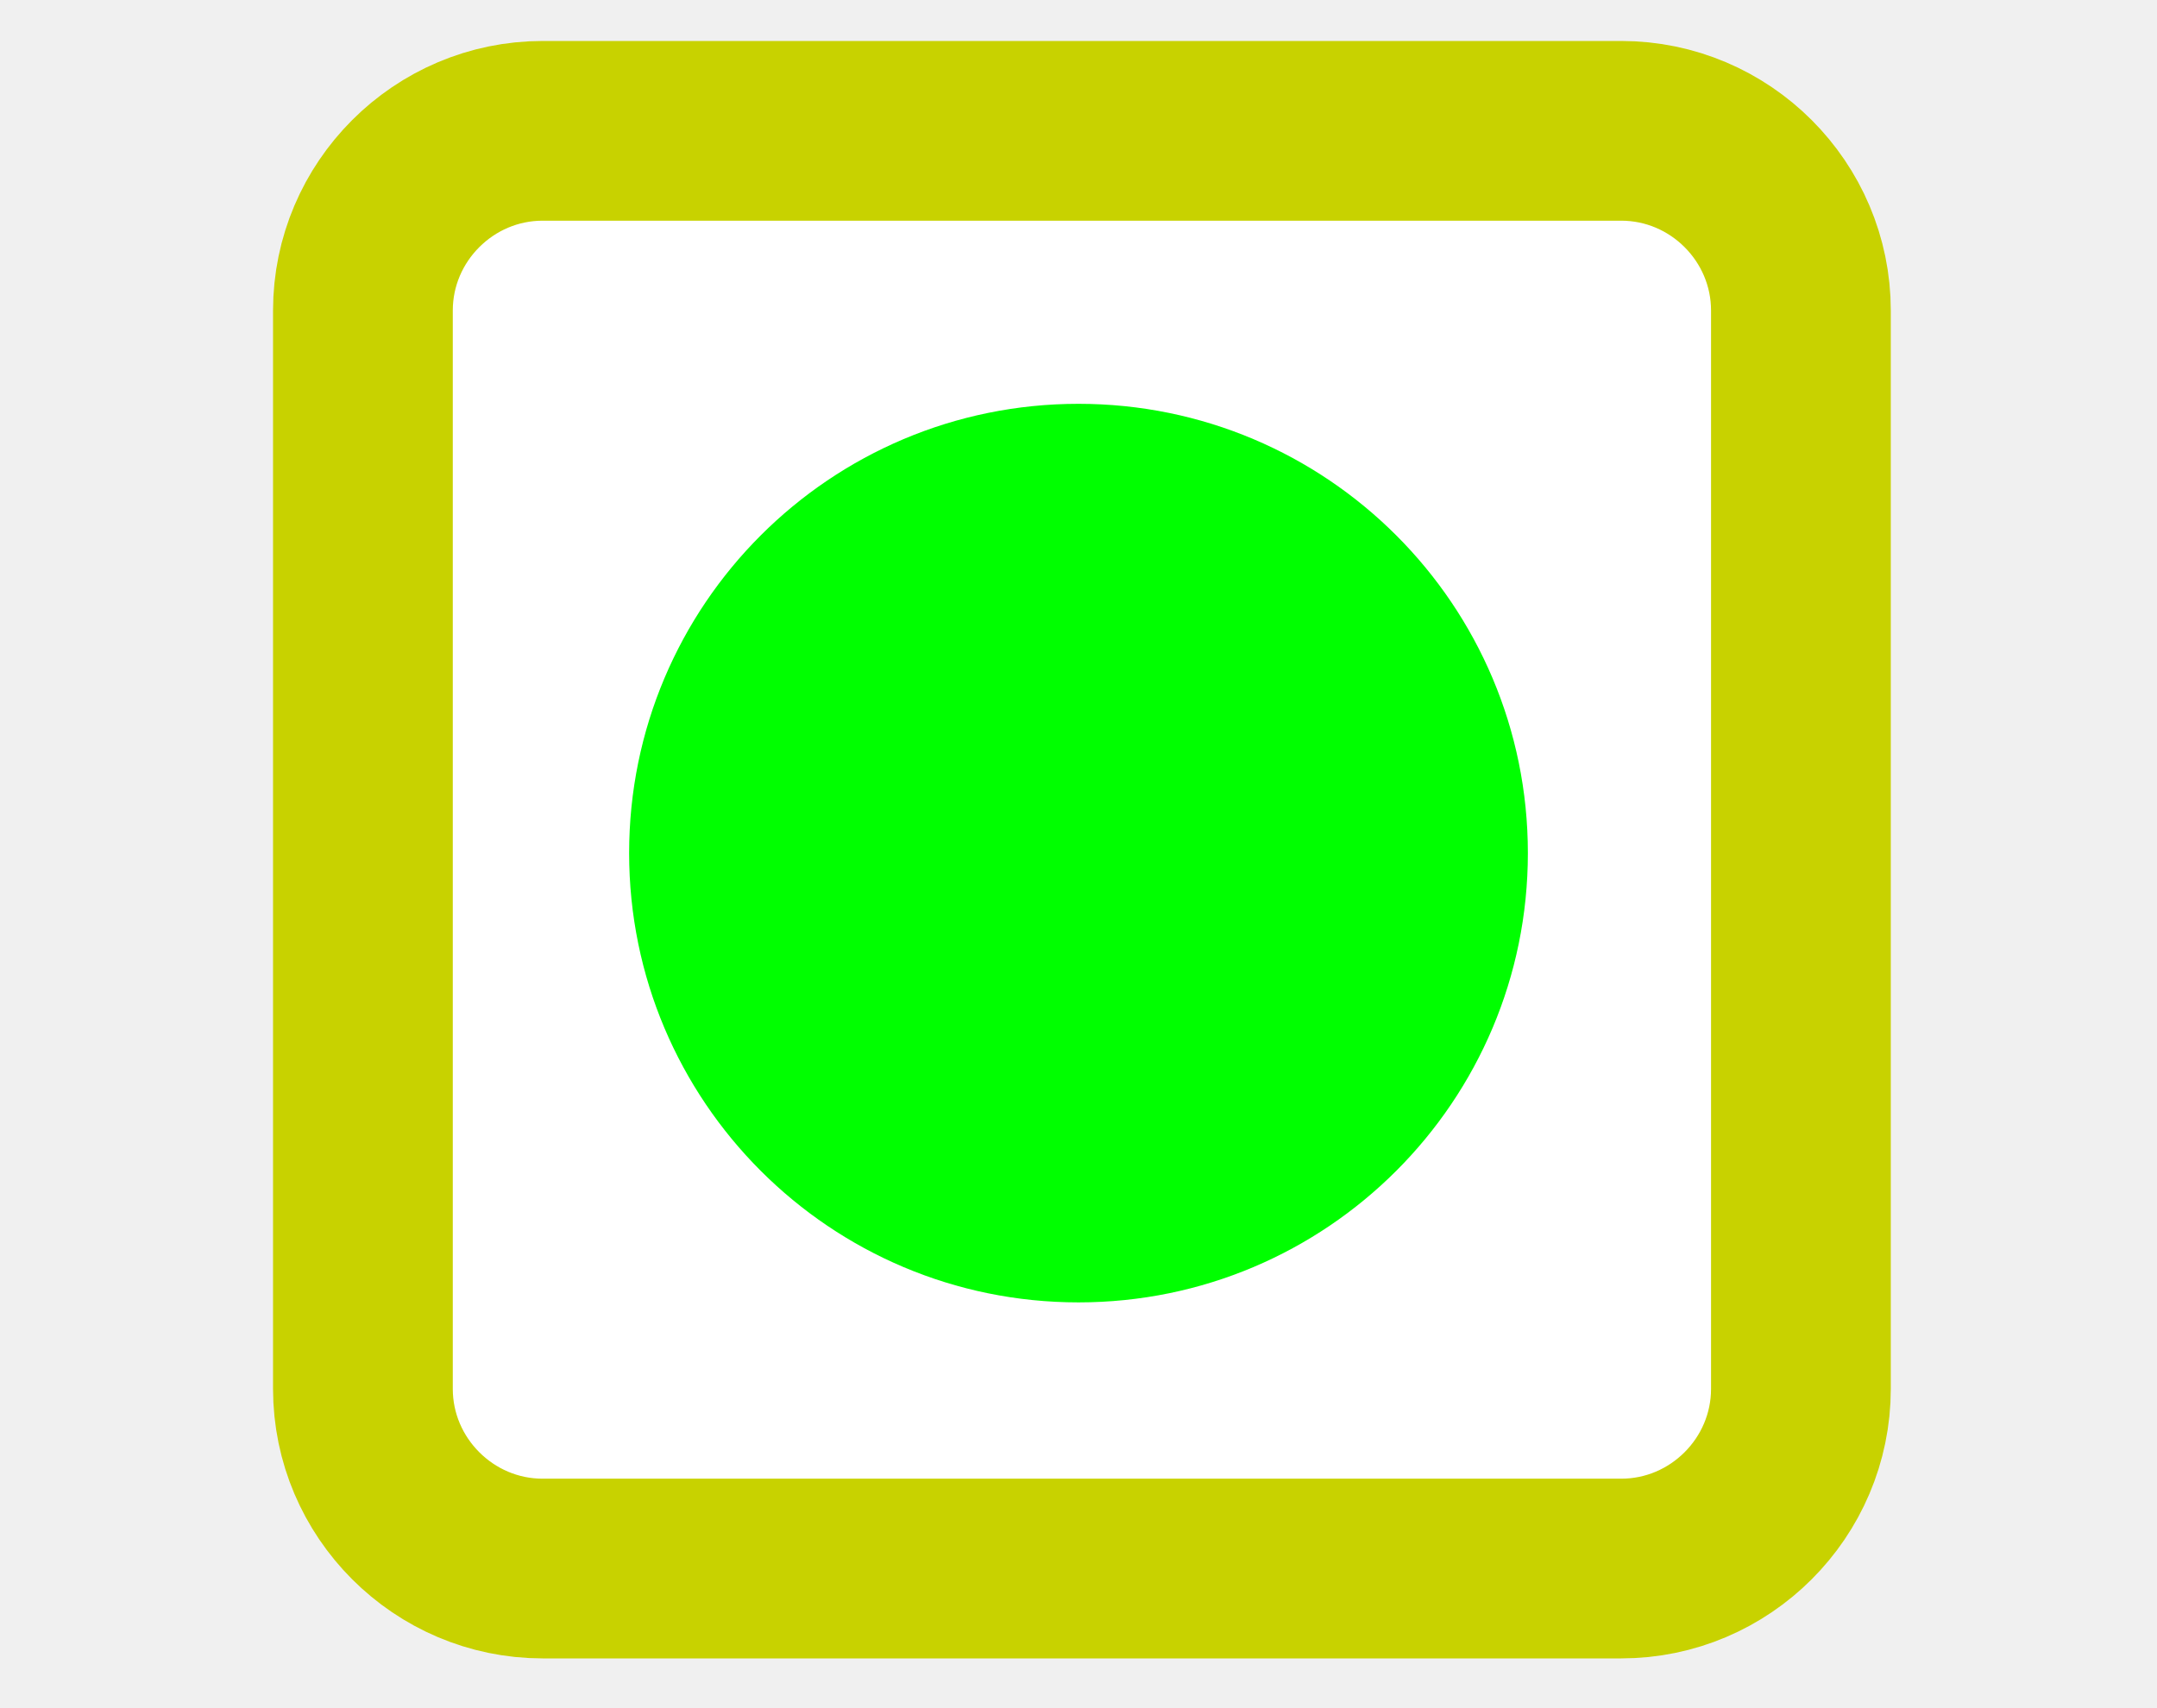
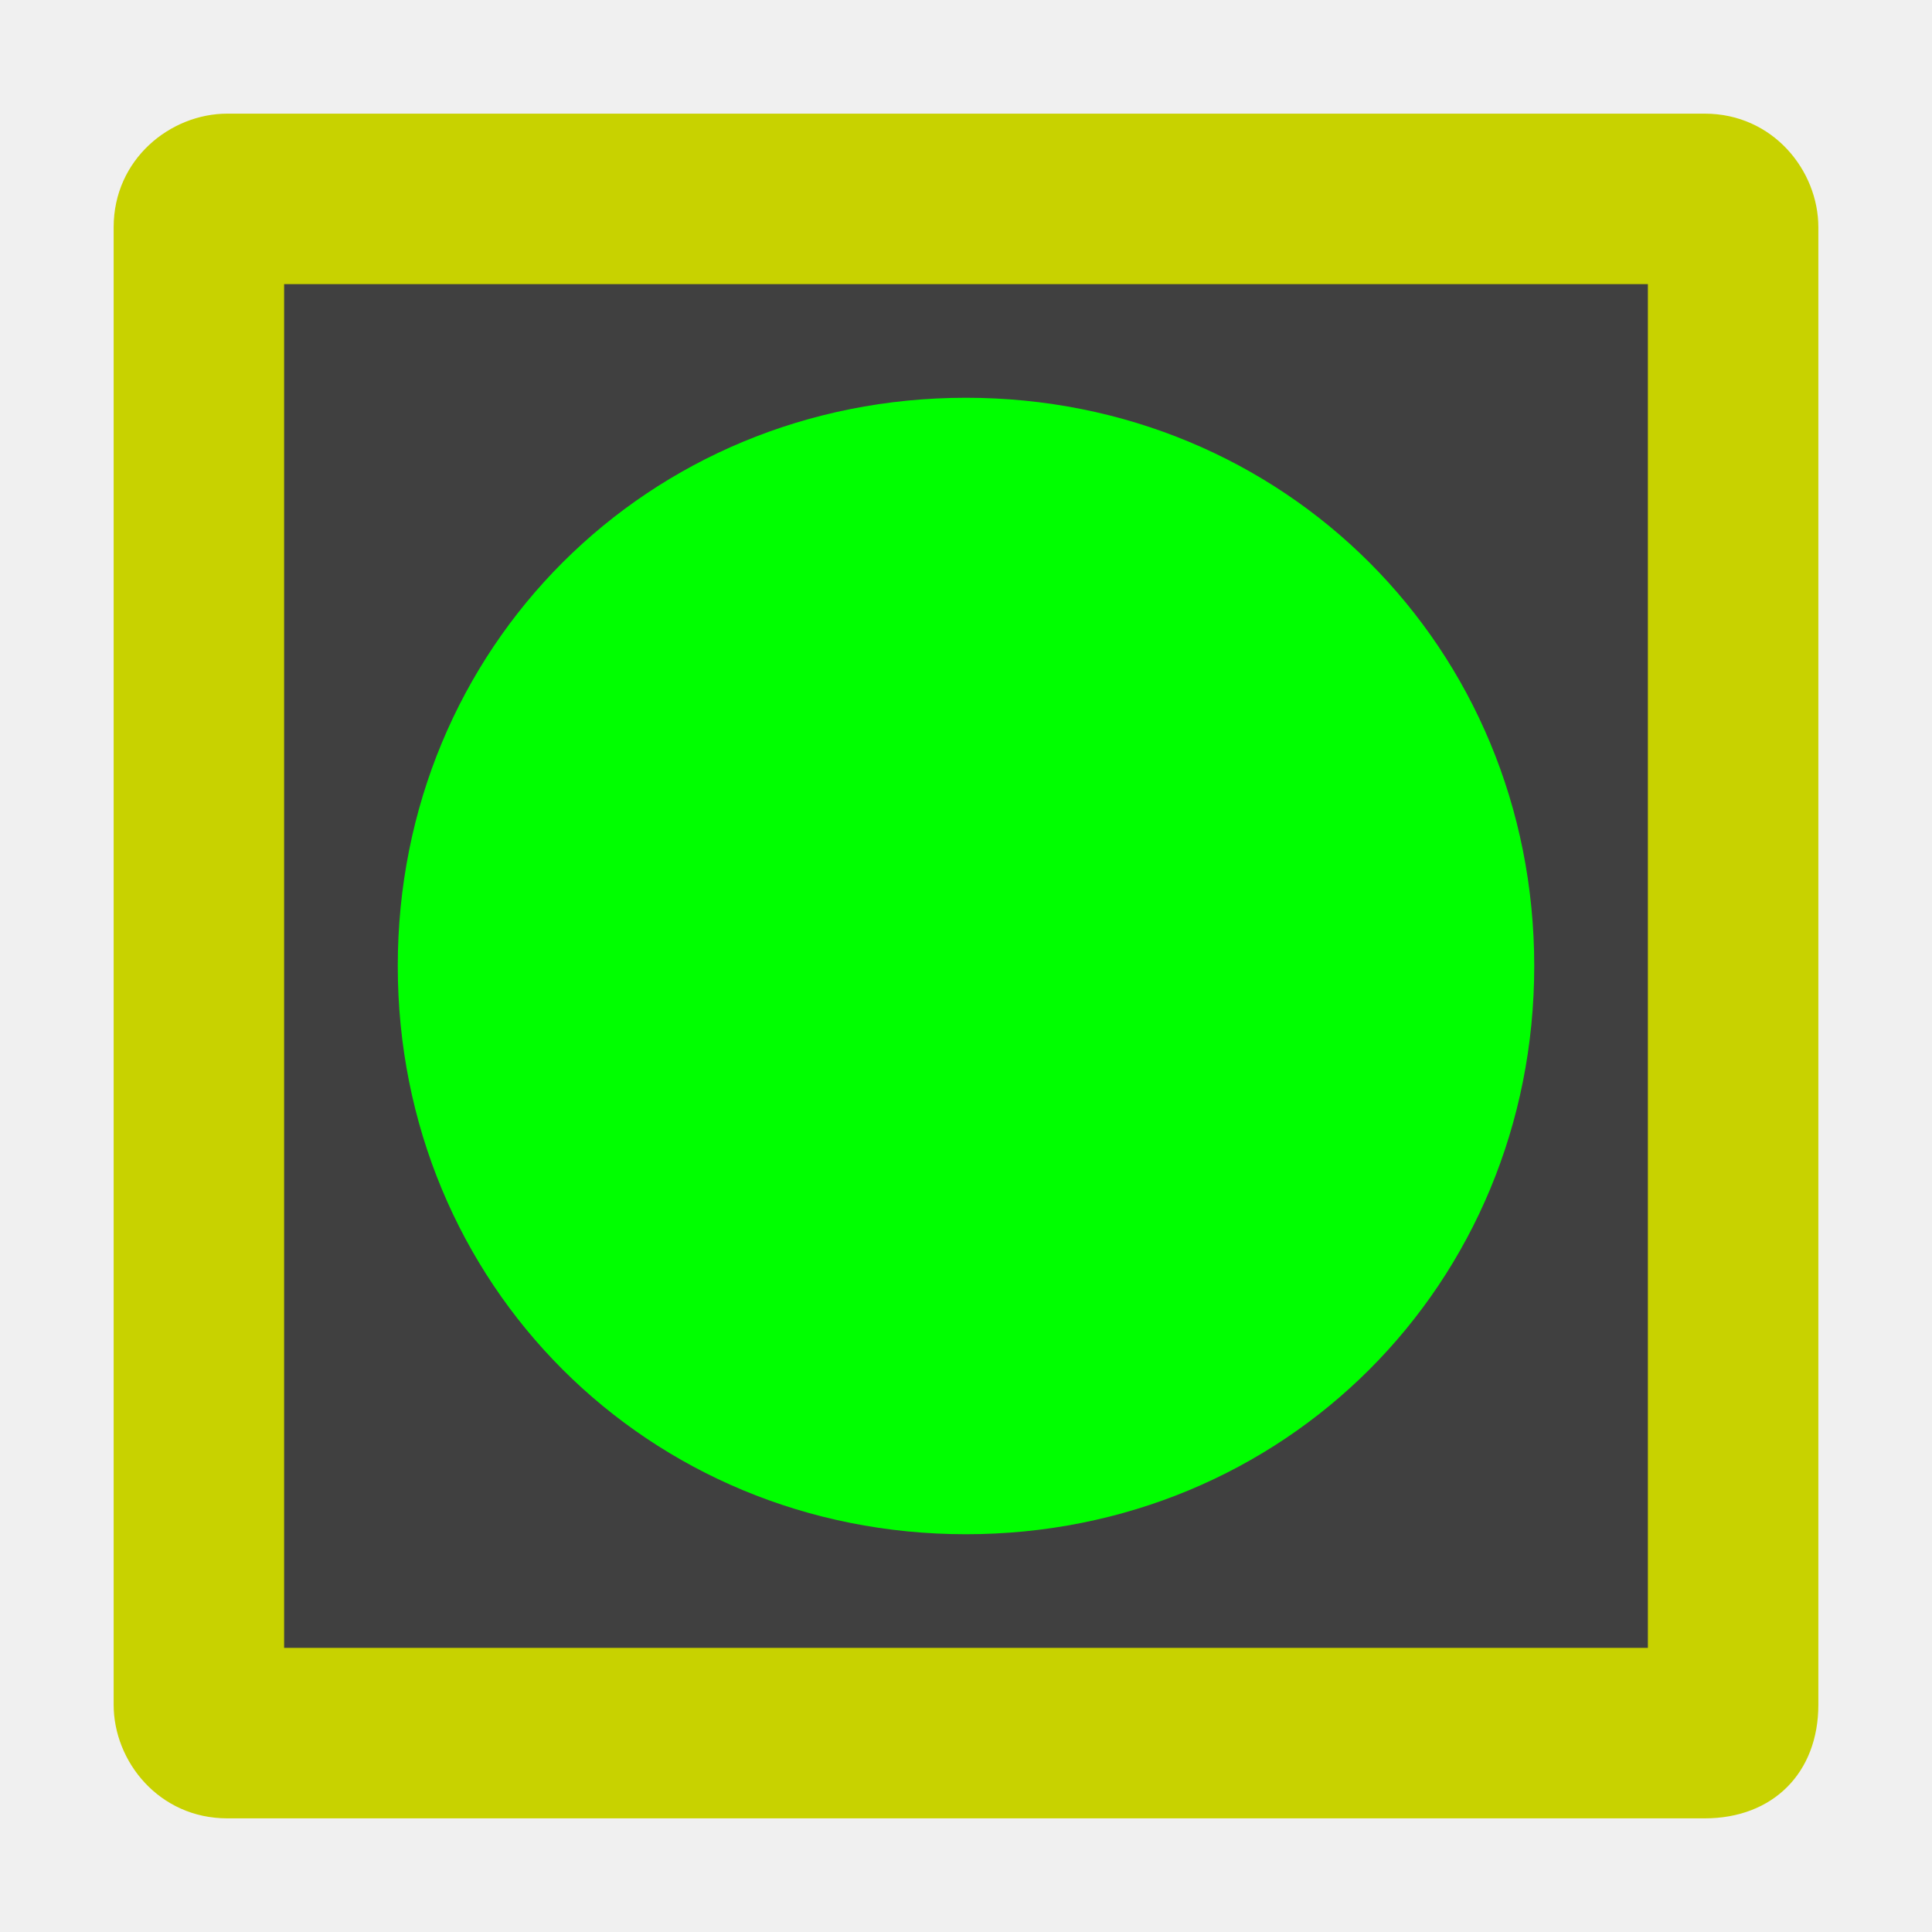
- <svg xmlns="http://www.w3.org/2000/svg" width="24" height="19" viewBox="0 0 24 19" overflow="visible" enable-background="new 0 0 24 19" xml:space="preserve">
-   <g id="Layer_1">
-     <path fill="none" d="M24,19H0V0h24V19z" />
-     <path fill="#FFFFFF" stroke="#C8D200" stroke-width="2" stroke-linecap="round" stroke-linejoin="round" d="    M20.038,15.456c0,1.1-0.899,2-2,2h-12c-1.1,0-2-0.9-2-2v-12c0-1.1,0.9-2,2-2h12c1.101,0,2,0.9,2,2V15.456z" />
-     <path fill="#00FF00" d="M17,9.494c0,2.762-2.238,5-5,5s-5-2.238-5-5s2.238-5,5-5S17,6.732,17,9.494z" />
-   </g>
+ <svg xmlns="http://www.w3.org/2000/svg" version="1.1" id="svg2" x="0px" y="0px" viewBox="0 0 17 17" style="enable-background:new 0 0 17 17;" xml:space="preserve">
+   <style type="text/css">
+ 	.st0{fill:#404040;stroke:#404040;stroke-linecap:round;stroke-linejoin:round;}
+ 	.st1{fill:#C8D200;}
+ 	.st2{fill:#00FF00;}
+ </style>
+   <rect id="rect6_1_" x="2" y="2" class="st0" width="13" height="13" />
+   <path class="st1" d="M15,16H2c-0.6,0-1-0.5-1-1V2c0-0.6,0.5-1,1-1h13c0.6,0,1,0.5,1,1v13C16,15.6,15.6,16,15,16z M2.5,14.5h12v-12  h-12l0,0V14.5z" />
+   <path id="path11_1_" class="st2" d="M13.5,8.5c0,2.8-2.2,5-5,5s-5-2.2-5-5  s2.2-5,5-5S13.5,5.7,13.5,8.5z" />
</svg>
